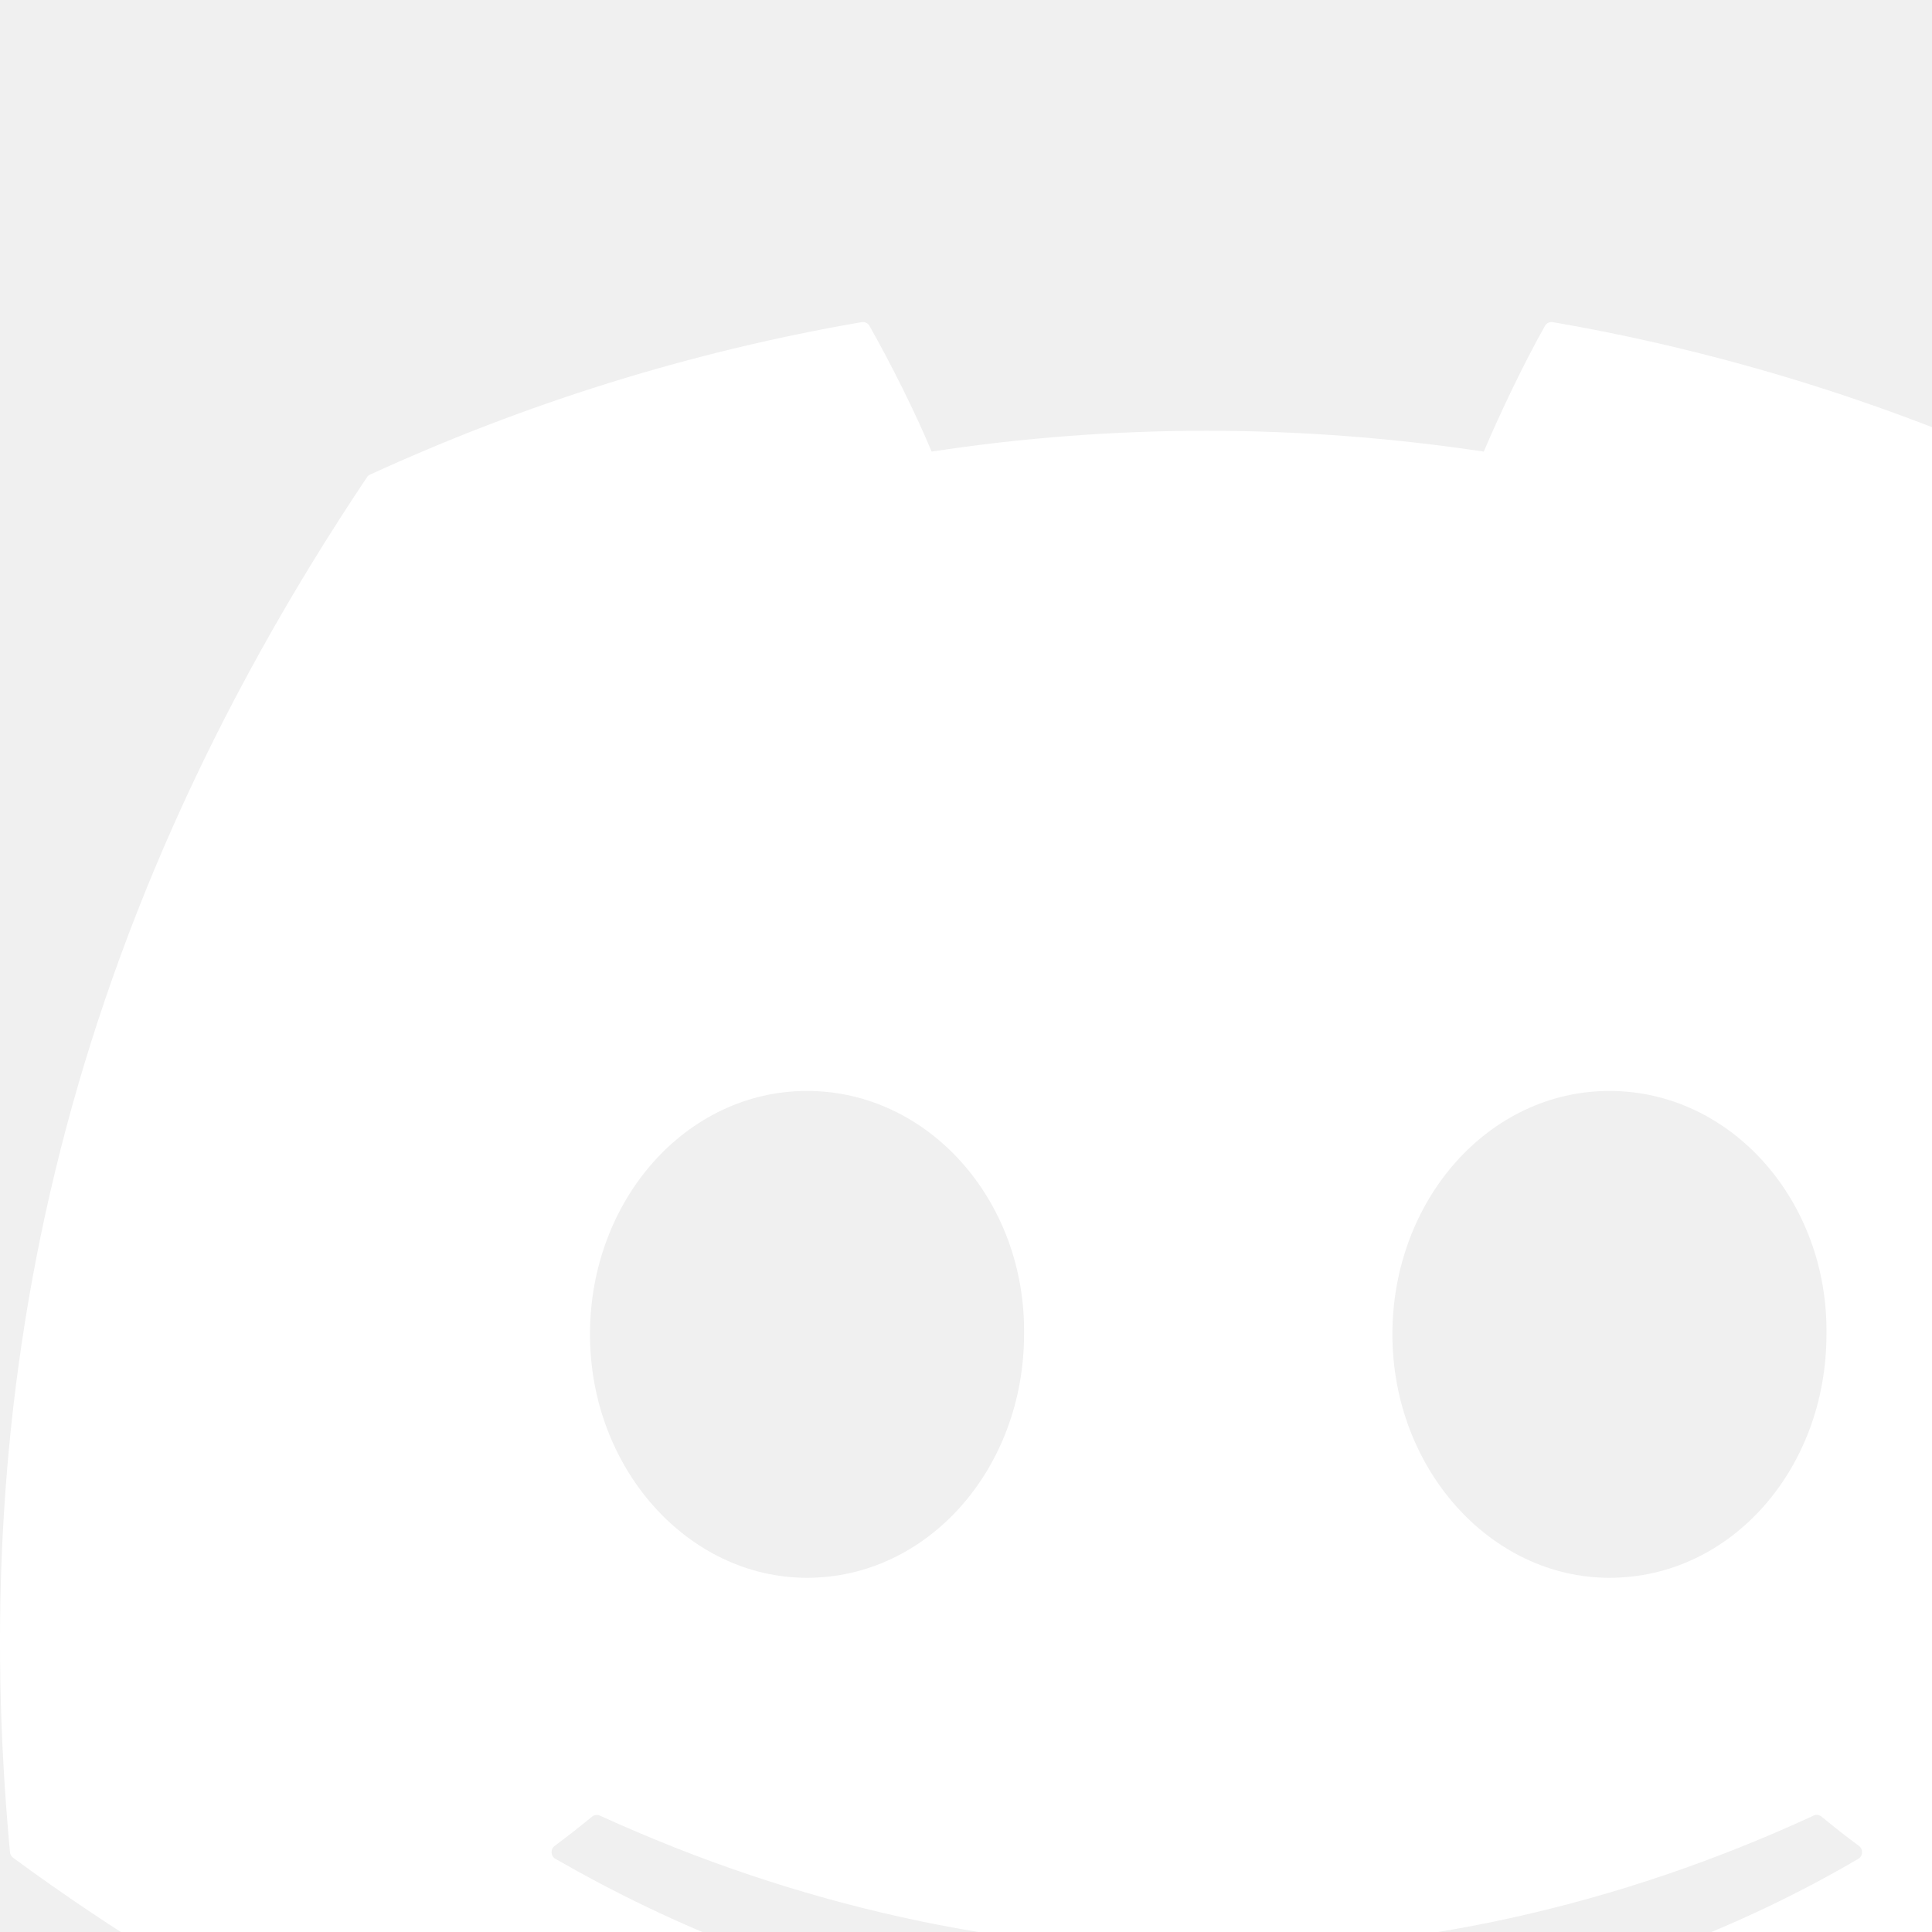
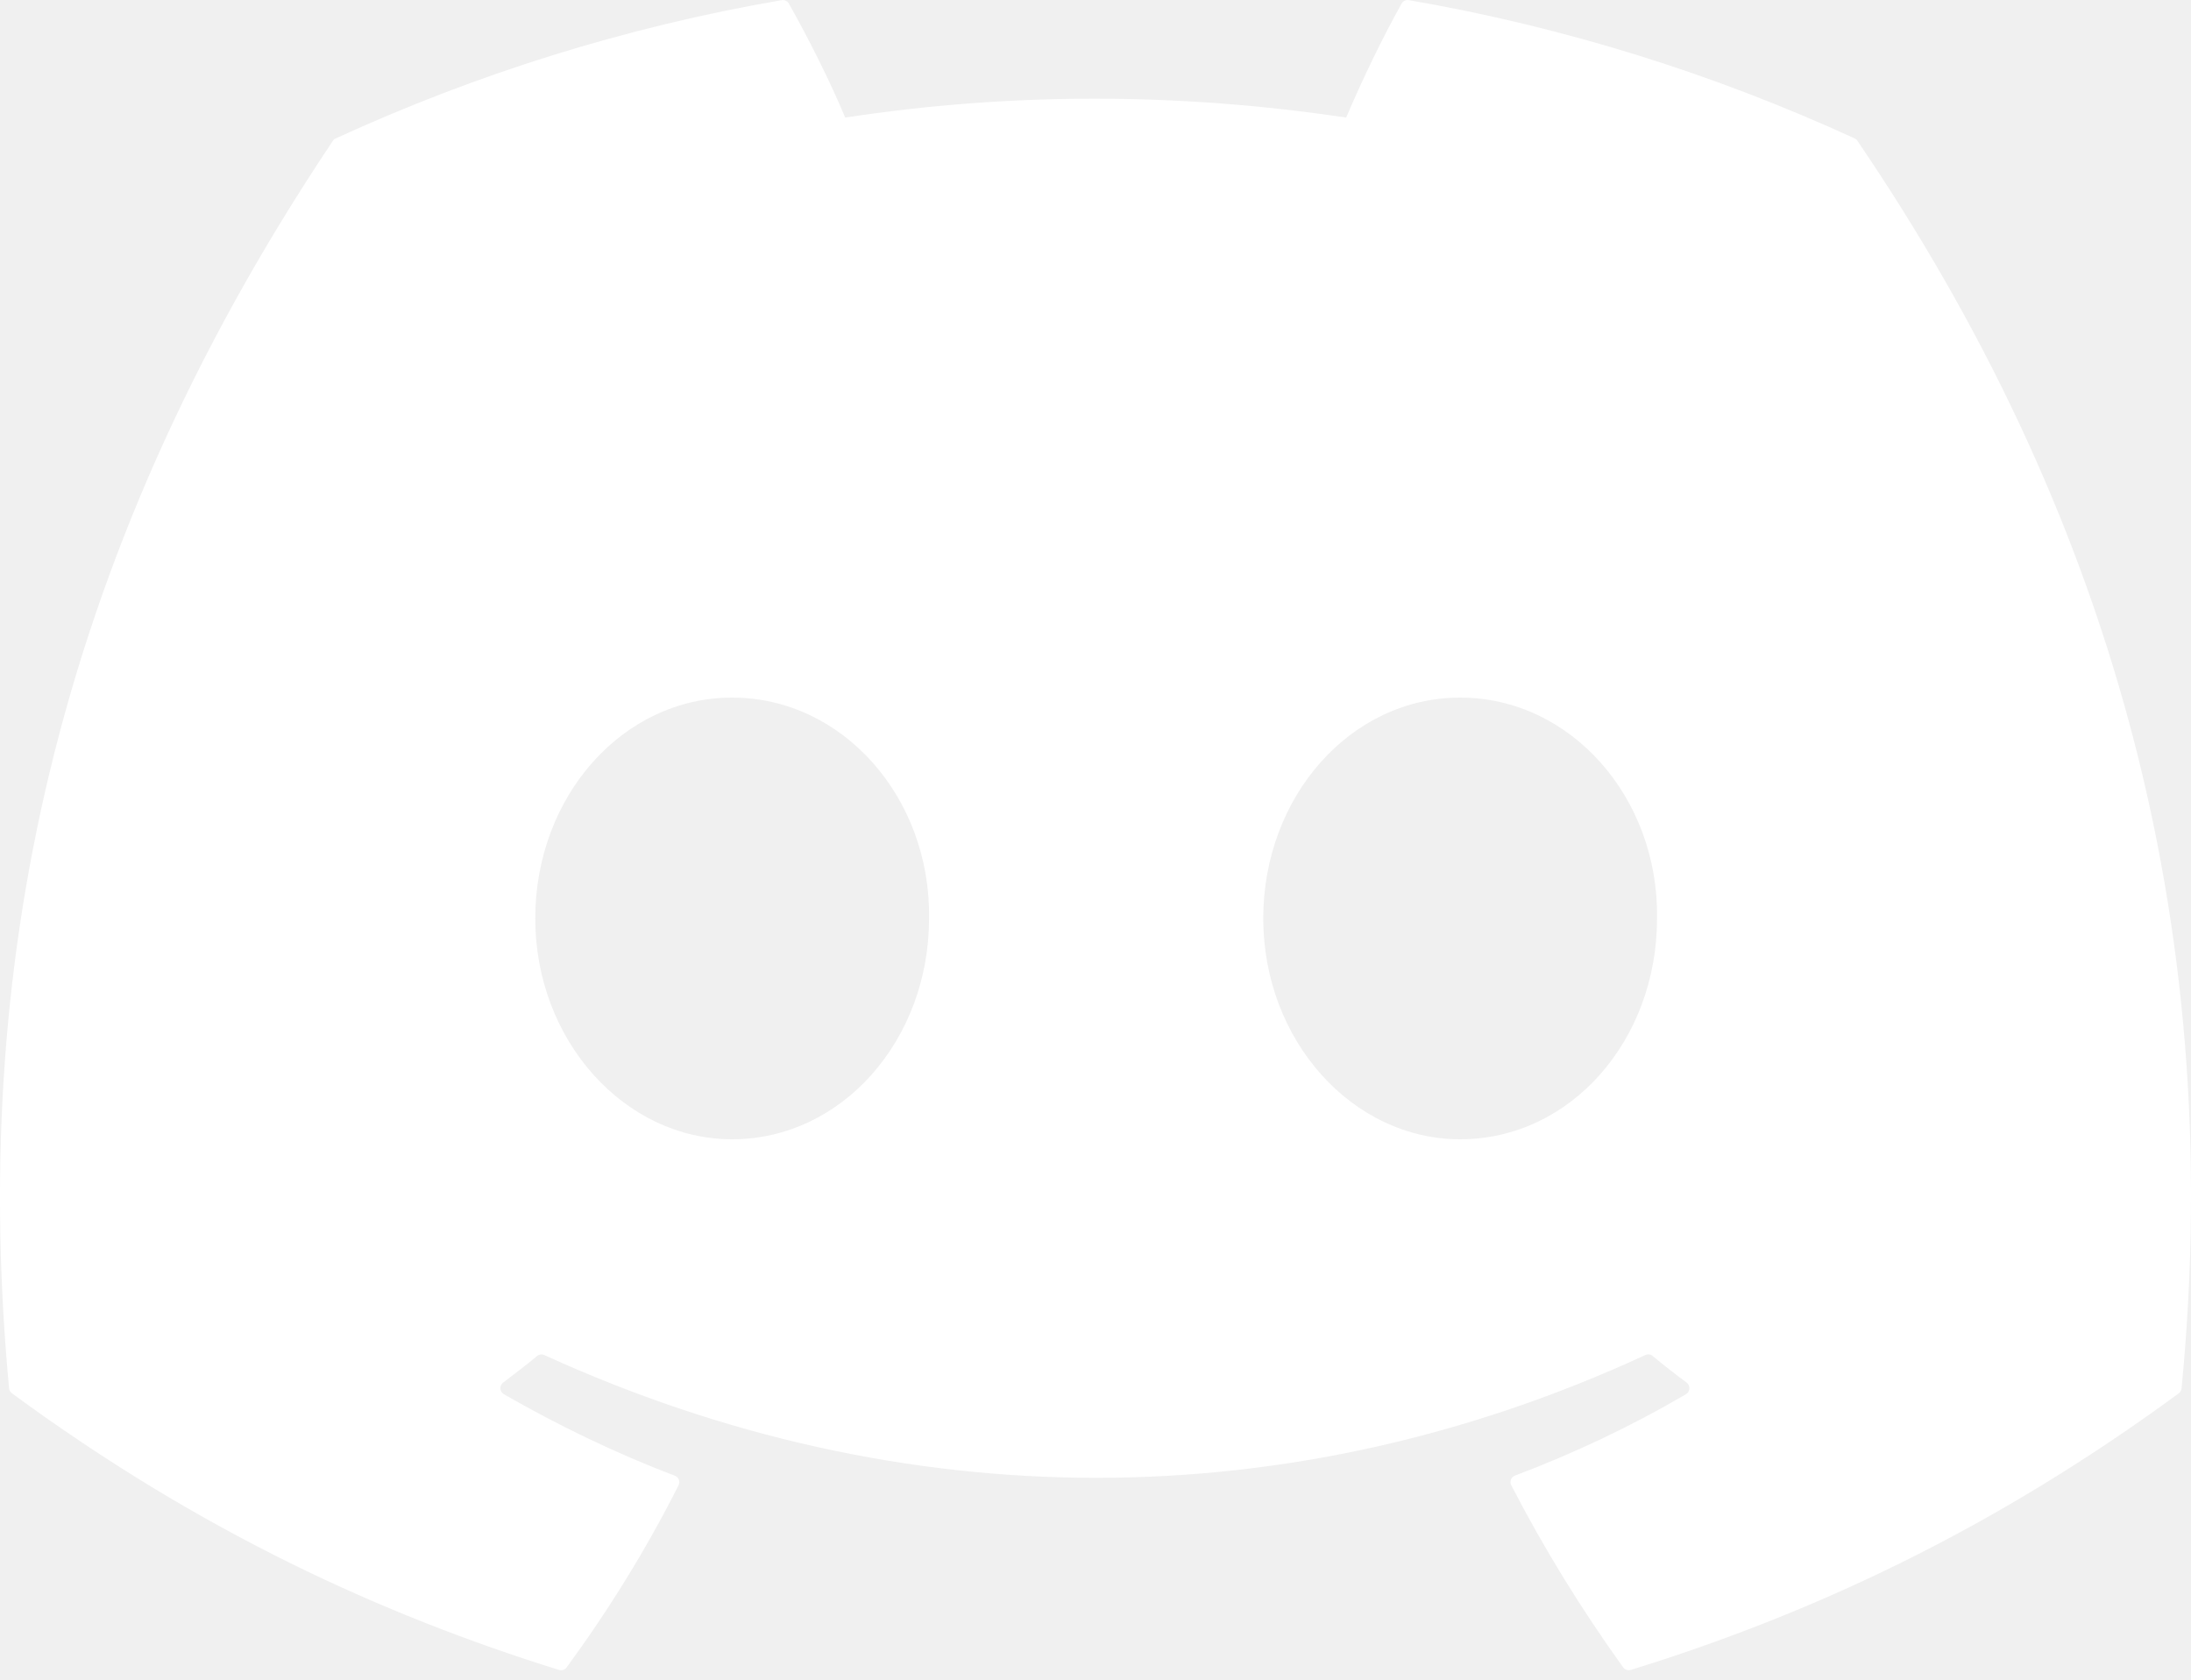
- <svg xmlns="http://www.w3.org/2000/svg" fill="#F8F9FA" stroke="currentColor" stroke-width="0" viewBox="0 0 24 24">
-   <path fill="#fff" stroke="none" d="M25.396 5.896c-1.912-.877-3.963-1.524-6.106-1.894-.039-.007-.078.011-.098.046-.264.469-.556 1.081-.76 1.562-2.306-.345-4.6-.345-6.859 0-.205-.492-.507-1.093-.772-1.562-.02-.035-.059-.052-.098-.046-2.143.369-4.193 1.016-6.106 1.894-.017.007-.031.019-.04.035C.667 11.742-.399 17.41.124 23.008c.002.027.018.054.039.07C2.729 24.963 5.215 26.107 7.654 26.866c.039.012.08-.002.105-.035.577-.788 1.091-1.619 1.532-2.493.026-.051.001-.112-.052-.132-.816-.309-1.593-.687-2.34-1.115-.059-.035-.064-.119-.009-.16.157-.118.315-.24.465-.364.027-.023.065-.027.097-.013 4.91 2.242 10.225 2.242 15.077 0 .032-.015.07-.011.098.012.15.124.307.248.466.365.054.041.051.125-.008.16-.747.437-1.524.806-2.341 1.114-.053.02-.077.082-.051.133.451.873.965 1.704 1.531 2.492.024.033.066.048.105.036 2.451-.758 4.937-1.903 7.503-3.787.022-.017.037-.042.039-.069.626-6.472-1.048-12.094-4.436-17.078-.008-.017-.022-.029-.039-.036ZM10.025 19.6c-1.478 0-2.696-1.357-2.696-3.024 0-1.667 1.194-3.024 2.696-3.024 1.514 0 2.72 1.369 2.696 3.024 0 1.667-1.194 3.024-2.696 3.024Zm9.968 0c-1.478 0-2.696-1.357-2.696-3.024 0-1.667 1.194-3.024 2.696-3.024 1.514 0 2.72 1.369 2.696 3.024 0 1.667-1.183 3.024-2.696 3.024Z" />
+ <svg xmlns="http://www.w3.org/2000/svg" fill="#F8F9FA" viewBox="0 0 30 23">
+   <path fill="#fff" d="M25.396 1.896C23.484 1.018 21.434.372 19.29.002c-.039-.007-.078.011-.098.046-.264.469-.556 1.081-.76 1.562-2.306-.345-4.6-.345-6.859 0-.205-.492-.507-1.093-.772-1.562-.02-.035-.059-.052-.098-.046C8.56.371 6.509 1.017 4.596 1.896c-.017.007-.031.019-.04.035C.667 7.742-.399 13.41.124 19.008c.002.027.018.054.039.07C2.729 20.963 5.215 22.107 7.654 22.866c.039.012.08-.002.105-.035.577-.788 1.091-1.619 1.532-2.493.026-.051.001-.112-.052-.132-.816-.309-1.593-.687-2.34-1.115-.059-.035-.064-.119-.009-.16.157-.118.315-.24.465-.364.027-.023.065-.027.097-.013 4.91 2.242 10.225 2.242 15.077 0 .032-.015.07-.011.098.012.15.124.307.248.466.365.054.041.051.125-.008.16-.747.437-1.524.806-2.341 1.114-.053.02-.077.082-.051.133.451.873.965 1.704 1.531 2.492.024.033.066.048.105.036 2.451-.758 4.937-1.903 7.503-3.787.022-.017.037-.042.039-.069.626-6.472-1.048-12.094-4.436-17.078-.008-.017-.022-.029-.039-.036ZM10.025 15.6c-1.478 0-2.696-1.357-2.696-3.024 0-1.667 1.194-3.024 2.696-3.024 1.514 0 2.72 1.369 2.696 3.024 0 1.667-1.194 3.024-2.696 3.024Zm9.968 0c-1.478 0-2.696-1.357-2.696-3.024 0-1.667 1.194-3.024 2.696-3.024 1.514 0 2.72 1.369 2.696 3.024 0 1.667-1.183 3.024-2.696 3.024Z" />
</svg>
